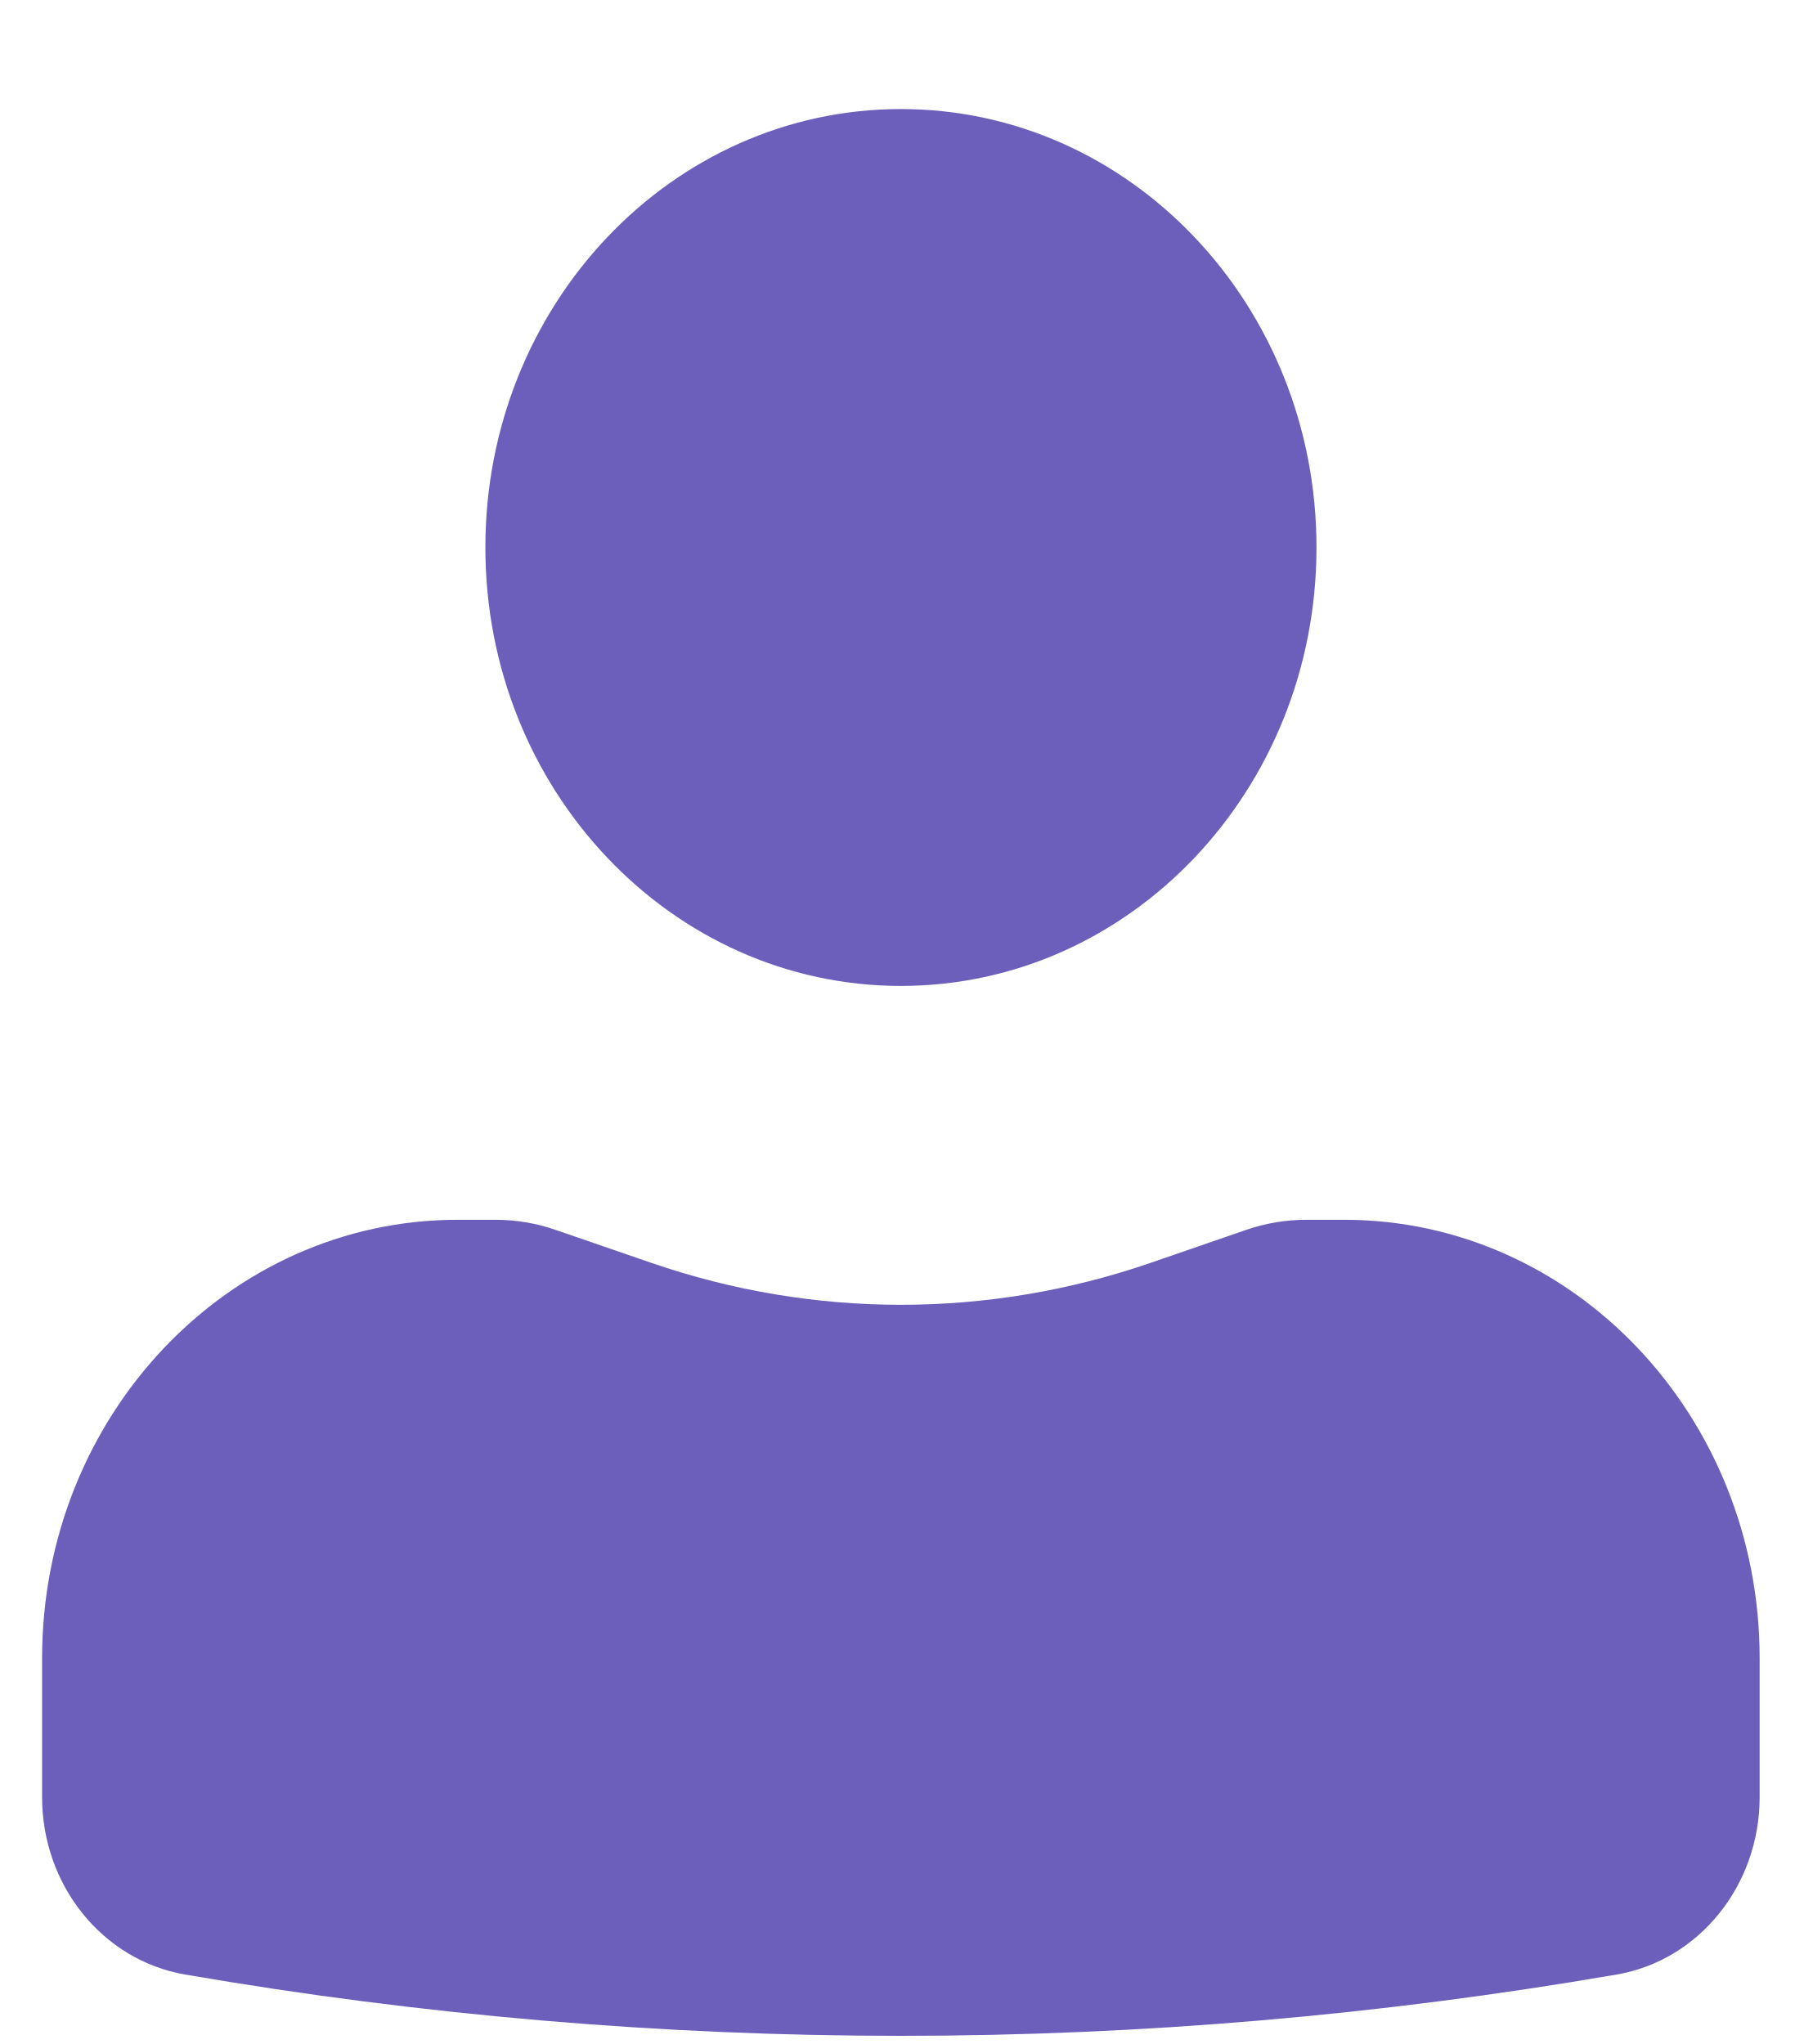
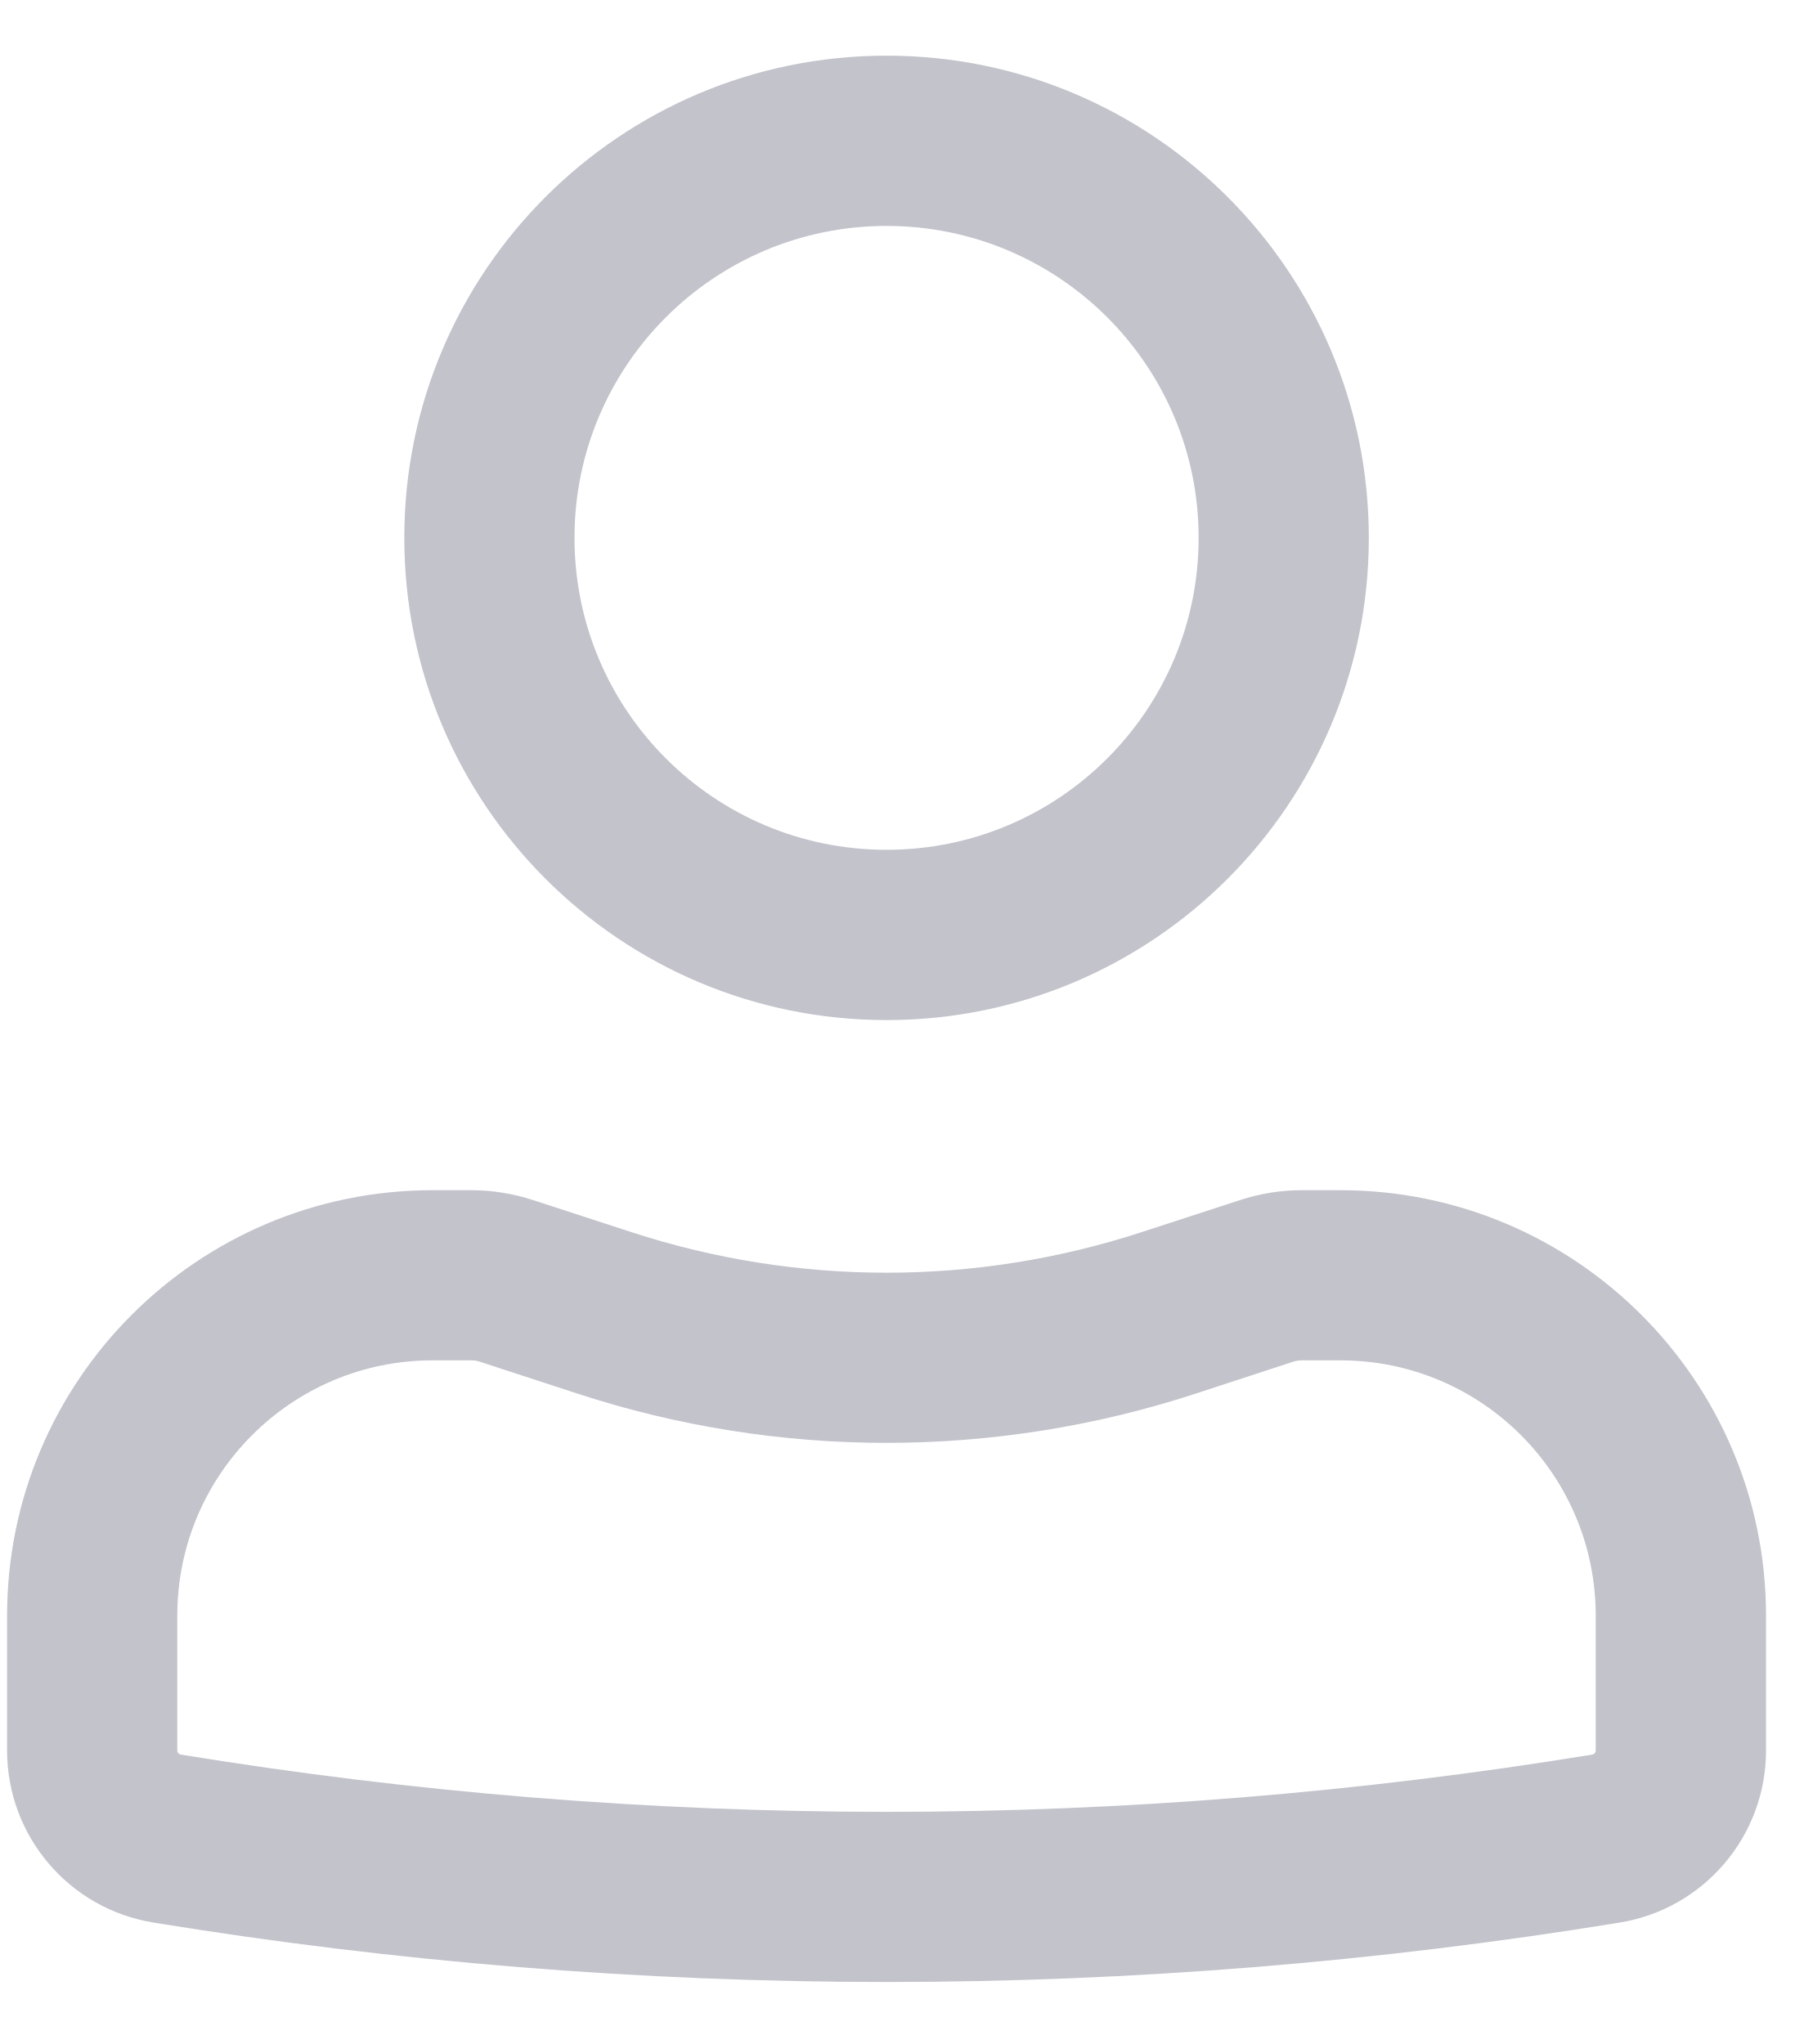
<svg xmlns="http://www.w3.org/2000/svg" width="15" height="17" viewBox="0 0 15 17" fill="none">
  <g id="User Icon">
    <g id="Icon">
-       <path d="M7.491 0.907C5.583 0.907 4.036 2.539 4.036 4.553C4.036 6.567 5.583 8.2 7.491 8.2C9.4 8.2 10.947 6.567 10.947 4.553C10.947 2.539 9.4 0.907 7.491 0.907Z" fill="#6C5FBC" />
-       <path d="M3.805 10.145C1.897 10.145 0.35 11.778 0.35 13.792V14.947C0.35 15.68 0.853 16.304 1.538 16.422C5.481 17.102 9.502 17.102 13.444 16.422C14.129 16.304 14.632 15.68 14.632 14.947V13.792C14.632 11.778 13.085 10.145 11.177 10.145H10.863C10.693 10.145 10.524 10.173 10.362 10.229L9.565 10.504C8.217 10.968 6.765 10.968 5.418 10.504L4.62 10.229C4.459 10.173 4.29 10.145 4.12 10.145H3.805Z" fill="#6C5FBC" />
+       <path fill-rule="evenodd" clip-rule="evenodd" d="M3.362 4.473C3.362 2.259 5.157 0.463 7.372 0.463C9.587 0.463 11.382 2.259 11.382 4.473C11.382 6.688 9.587 8.484 7.372 8.484C5.157 8.484 3.362 6.688 3.362 4.473ZM7.372 1.879C5.939 1.879 4.777 3.04 4.777 4.473C4.777 5.907 5.939 7.068 7.372 7.068C8.805 7.068 9.967 5.907 9.967 4.473C9.967 3.04 8.805 1.879 7.372 1.879Z" fill="#C2C3CB" />
+       <path fill-rule="evenodd" clip-rule="evenodd" d="M3.597 11.314C2.425 11.314 1.474 12.265 1.474 13.438V14.559C1.474 14.576 1.487 14.59 1.504 14.593C5.39 15.228 9.354 15.228 13.24 14.593C13.257 14.59 13.269 14.576 13.269 14.559V13.438C13.269 12.265 12.319 11.314 11.146 11.314H10.825C10.8 11.314 10.775 11.318 10.751 11.326L9.935 11.593C8.269 12.136 6.474 12.136 4.809 11.593L3.992 11.326C3.969 11.318 3.944 11.314 3.919 11.314H3.597ZM0.059 13.438C0.059 11.483 1.643 9.899 3.597 9.899H3.919C4.093 9.899 4.266 9.927 4.432 9.981L5.248 10.247C6.628 10.698 8.115 10.698 9.495 10.247L10.312 9.981C10.477 9.927 10.65 9.899 10.825 9.899H11.146C13.1 9.899 14.685 11.483 14.685 13.438V14.559C14.685 15.27 14.169 15.876 13.468 15.99C9.431 16.649 5.313 16.649 1.276 15.99C0.574 15.876 0.059 15.27 0.059 14.559V13.438Z" fill="#C2C3CB" />
    </g>
  </g>
</svg>
